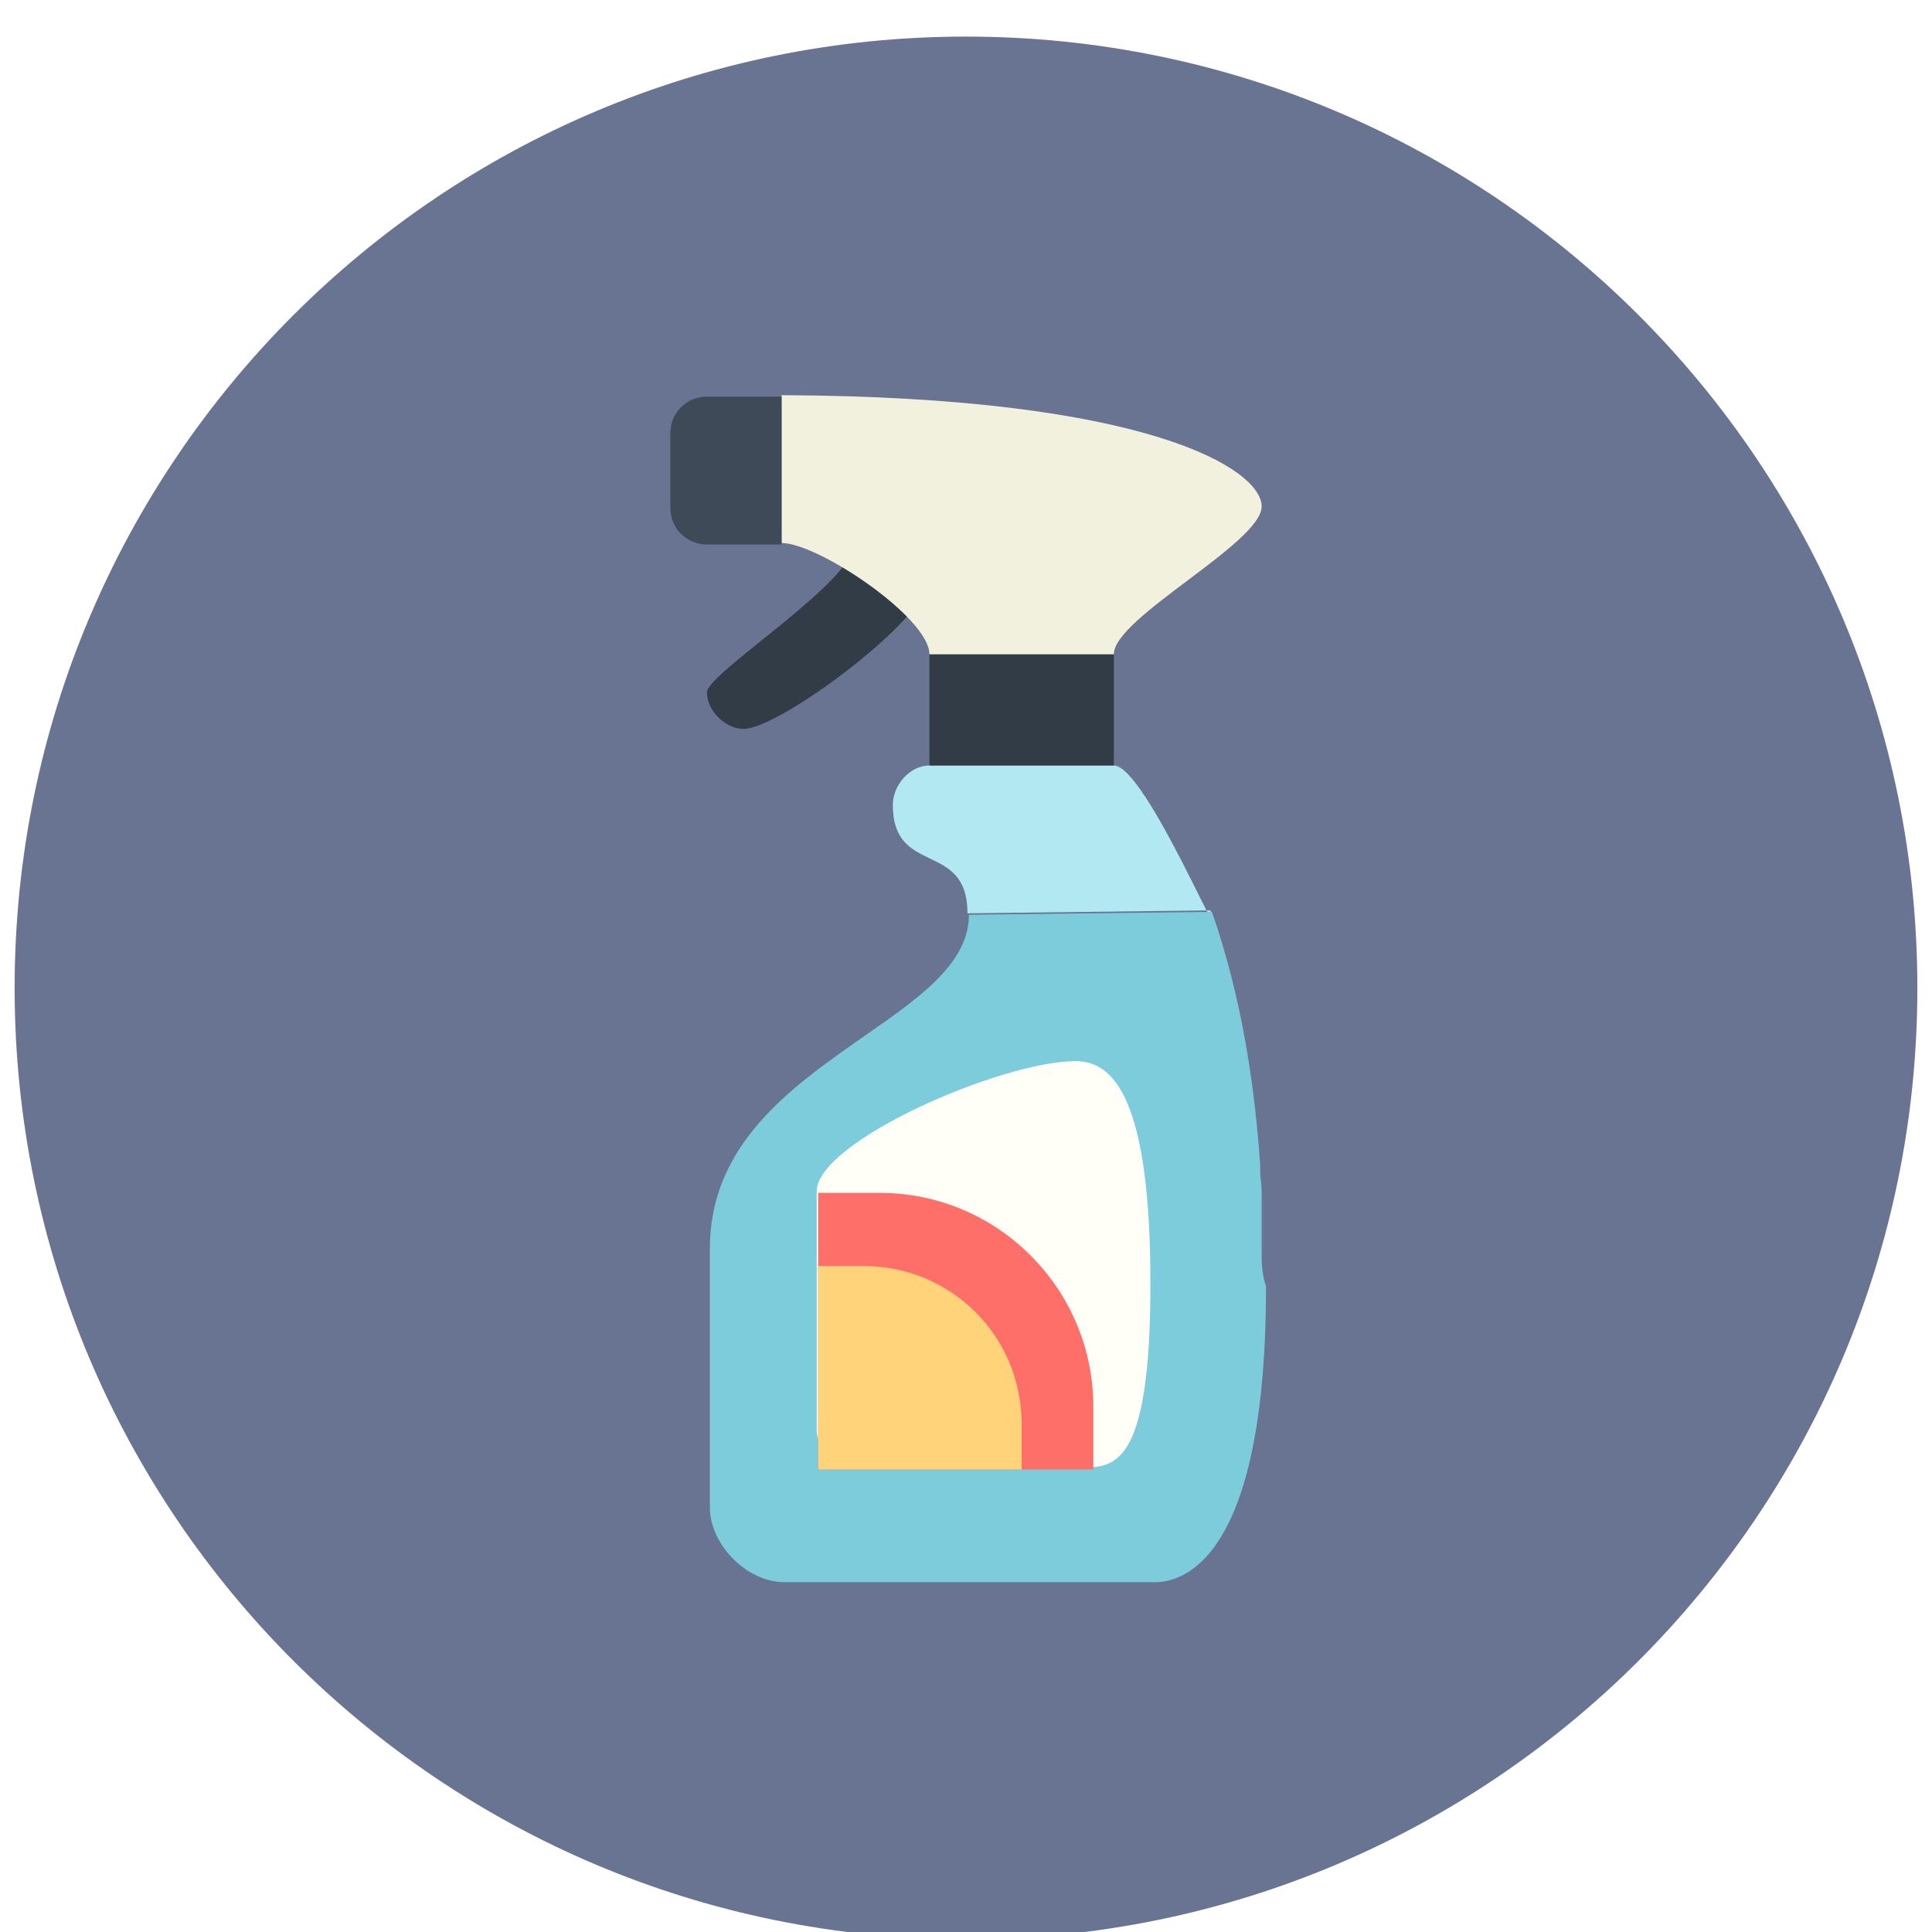
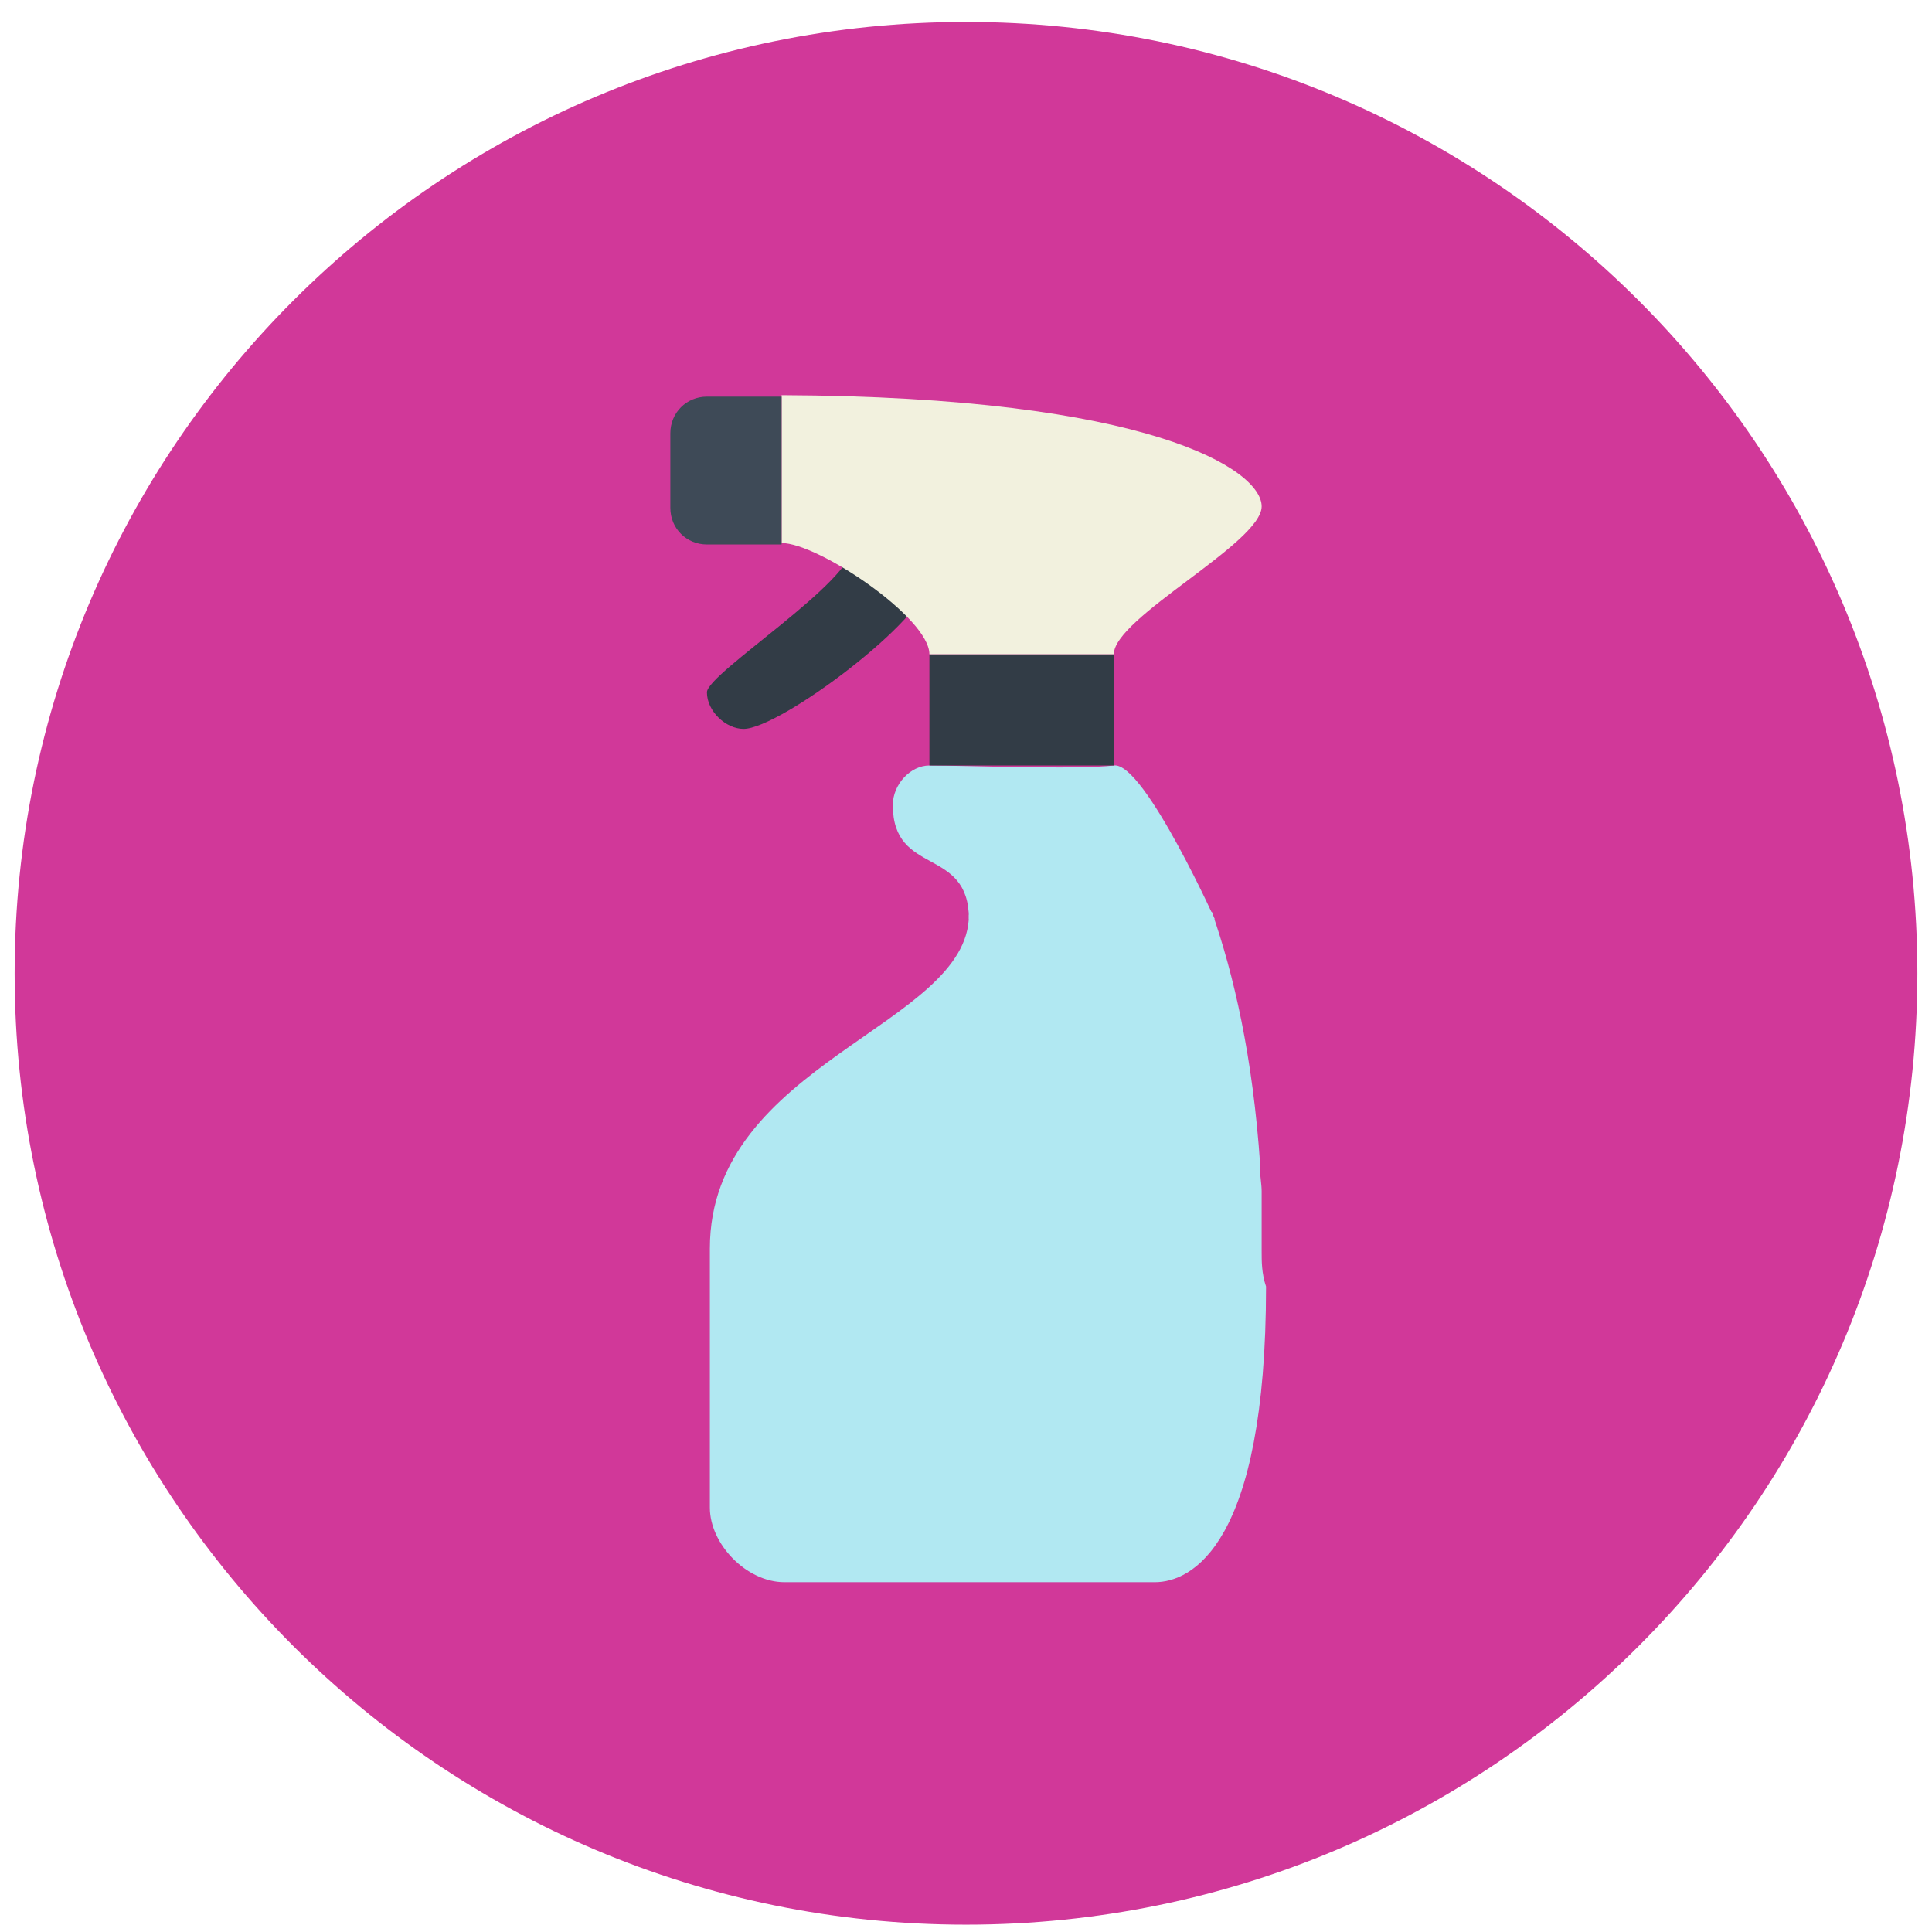
- <svg xmlns="http://www.w3.org/2000/svg" width="132" height="132">
+ <svg xmlns="http://www.w3.org/2000/svg" version="1.1" id="Lager_1" x="0px" y="0px" viewBox="0 0 132 132" style="enable-background:new 0 0 132 132;" xml:space="preserve">
+   <style type="text/css">
+ 	.st0{fill:none;}
+ 	.st1{fill:#D13899;}
+ 	.st2{fill:#B1E8F2;}
+ 	.st3{fill:#323C46;}
+ 	.st4{fill:#F2F1DE;}
+ 	.st5{fill:#3E4A57;}
+ </style>
  <g>
-     <rect fill="none" id="canvas_background" height="132" width="132" y="-1" x="-1" />
+     <rect id="canvas_background" x="-1" y="-1" class="st0" width="132" height="132" />
  </g>
  <g>
    <g id="icons">
      <g id="spray_cleaner">
-         <circle r="65" cy="67.5" cx="66" fill="#687492" id="label_3_" />
+         <circle id="label_3_" class="st1" cx="66" cy="66.5" r="65" />
        <g id="icon_3_">
          <g id="svg_1">
-             <path id="svg_2" d="m76.1,52.3c-2.5,0 -10.1,0 -12.6,0c-1.3,0 -2.5,1.3 -2.5,2.7c0,4.9 5.1,2.4 5.1,7.4l16.6,-0.2c1.4,4.3 -4.4,-9.9 -6.6,-9.9z" fill="#B1E8F2" />
-             <path id="svg_3" d="m86.2,85.5c0,-0.3 0,-0.5 0,-0.8c0,-0.4 0,-0.9 0,-1.3c0,-0.4 0,-0.7 0,-1.1c0,-0.3 0,-0.6 0,-0.9c0,-0.5 -0.1,-0.9 -0.1,-1.4c0,-0.1 0,-0.3 0,-0.4c-0.5,-7.4 -1.8,-13 -3.3,-17.3l-16.6,0.2c0,7.6 -17.7,10.1 -17.7,22.8l0,17.7c0,2.5 2.5,5.1 5.1,5.1l25.3,0c2.5,0 7.6,-2.5 7.6,-20.2c-0.3,-0.9 -0.3,-1.7 -0.3,-2.4z" fill="#7DCCDB" />
+             <path id="svg_2" class="st2" d="M76.1,52.3c-2.5,0.3-10.1,0-12.6,0c-1.3,0-2.5,1.3-2.5,2.7c0,4.9,5.2,2.8,5.2,7.8H83       C83.4,63.7,78.2,52,76.1,52.3z" />
+             <path id="svg_3" class="st2" d="M86.2,85.5c0-0.3,0-0.5,0-0.8c0-0.4,0-0.9,0-1.3s0-0.7,0-1.1c0-0.3,0-0.6,0-0.9       c0-0.5-0.1-0.9-0.1-1.4c0-0.1,0-0.3,0-0.4c-0.5-7.4-1.8-13-3.3-17.3l-16.6,0.2c0,7.6-17.7,10.1-17.7,22.8V103       c0,2.5,2.5,5.1,5.1,5.1h25.3c2.5,0,7.6-2.5,7.6-20.2C86.2,87,86.2,86.2,86.2,85.5L86.2,85.5z" />
          </g>
-           <path id="svg_4" d="m78.6,87.7c0,-12.6 -2.5,-15.2 -5.1,-15.2c-5.1,0 -17.7,5.5 -17.7,8.9l0,16.3c0,1.3 1.3,2.5 2.5,2.5l15.2,0c2.6,0.2 5.1,0.2 5.1,-12.5z" fill="#FFFEF7" clip-rule="evenodd" fill-rule="evenodd" />
          <g id="Nut_1_">
-             <rect id="svg_5" height="7.6" width="12.6" fill="#323C46" y="44.7" x="63.5" />
+             <rect id="svg_5" x="63.5" y="44.7" class="st3" width="12.6" height="7.6" />
          </g>
-           <path id="svg_6" d="m48.3,47.3c0,1.3 1.3,2.5 2.5,2.5c2.5,0 12.6,-7.6 12.6,-10.1l0,-2.5l-5.1,0c0.1,2.5 -10,8.8 -10,10.1z" fill="#323C46" clip-rule="evenodd" fill-rule="evenodd" />
-           <path id="svg_7" d="m86.2,34.6c0,2.5 -10.1,7.6 -10.1,10.1l-12.6,0c0,-2.5 -7.6,-7.6 -10.1,-7.6l0,-10.1l0,0c25.2,0.1 32.8,5.1 32.8,7.6z" fill="#F2F1DE" clip-rule="evenodd" fill-rule="evenodd" />
-           <path id="svg_8" d="m48.3,27.1l5.1,0l0,10.1l-5.1,0c-1.4,0 -2.5,-1.1 -2.5,-2.5l0,-5.1c0,-1.4 1.1,-2.5 2.5,-2.5z" fill="#3E4A57" clip-rule="evenodd" fill-rule="evenodd" />
-           <path id="svg_9" d="m74.8,100.4l-18.9,0l0,-18.9l4.2,0c8.1,0 14.6,6.6 14.6,14.6l0,4.3l0.1,0z" fill="#FF6F69" clip-rule="evenodd" fill-rule="evenodd" />
-           <path id="svg_10" d="m69.8,100.4l-13.9,0l0,-13.9l3.1,0c6,0 10.8,4.8 10.8,10.8l0,3.1z" fill="#FFD37A" clip-rule="evenodd" fill-rule="evenodd" />
+           <path id="svg_6" class="st3" d="M48.3,47.3c0,1.3,1.3,2.5,2.5,2.5c2.5,0,12.6-7.6,12.6-10.1v-2.5h-5.1      C58.4,39.7,48.3,46,48.3,47.3z" />
+           <path id="svg_7" class="st4" d="M86.2,34.6c0,2.5-10.1,7.6-10.1,10.1H63.5c0-2.5-7.6-7.6-10.1-7.6V27l0,0      C78.6,27.1,86.2,32.1,86.2,34.6z" />
+           <path id="svg_8" class="st5" d="M48.3,27.1h5.1v10.1h-5.1c-1.4,0-2.5-1.1-2.5-2.5v-5.1C45.8,28.2,46.9,27.1,48.3,27.1z" />
        </g>
      </g>
    </g>
  </g>
</svg>
